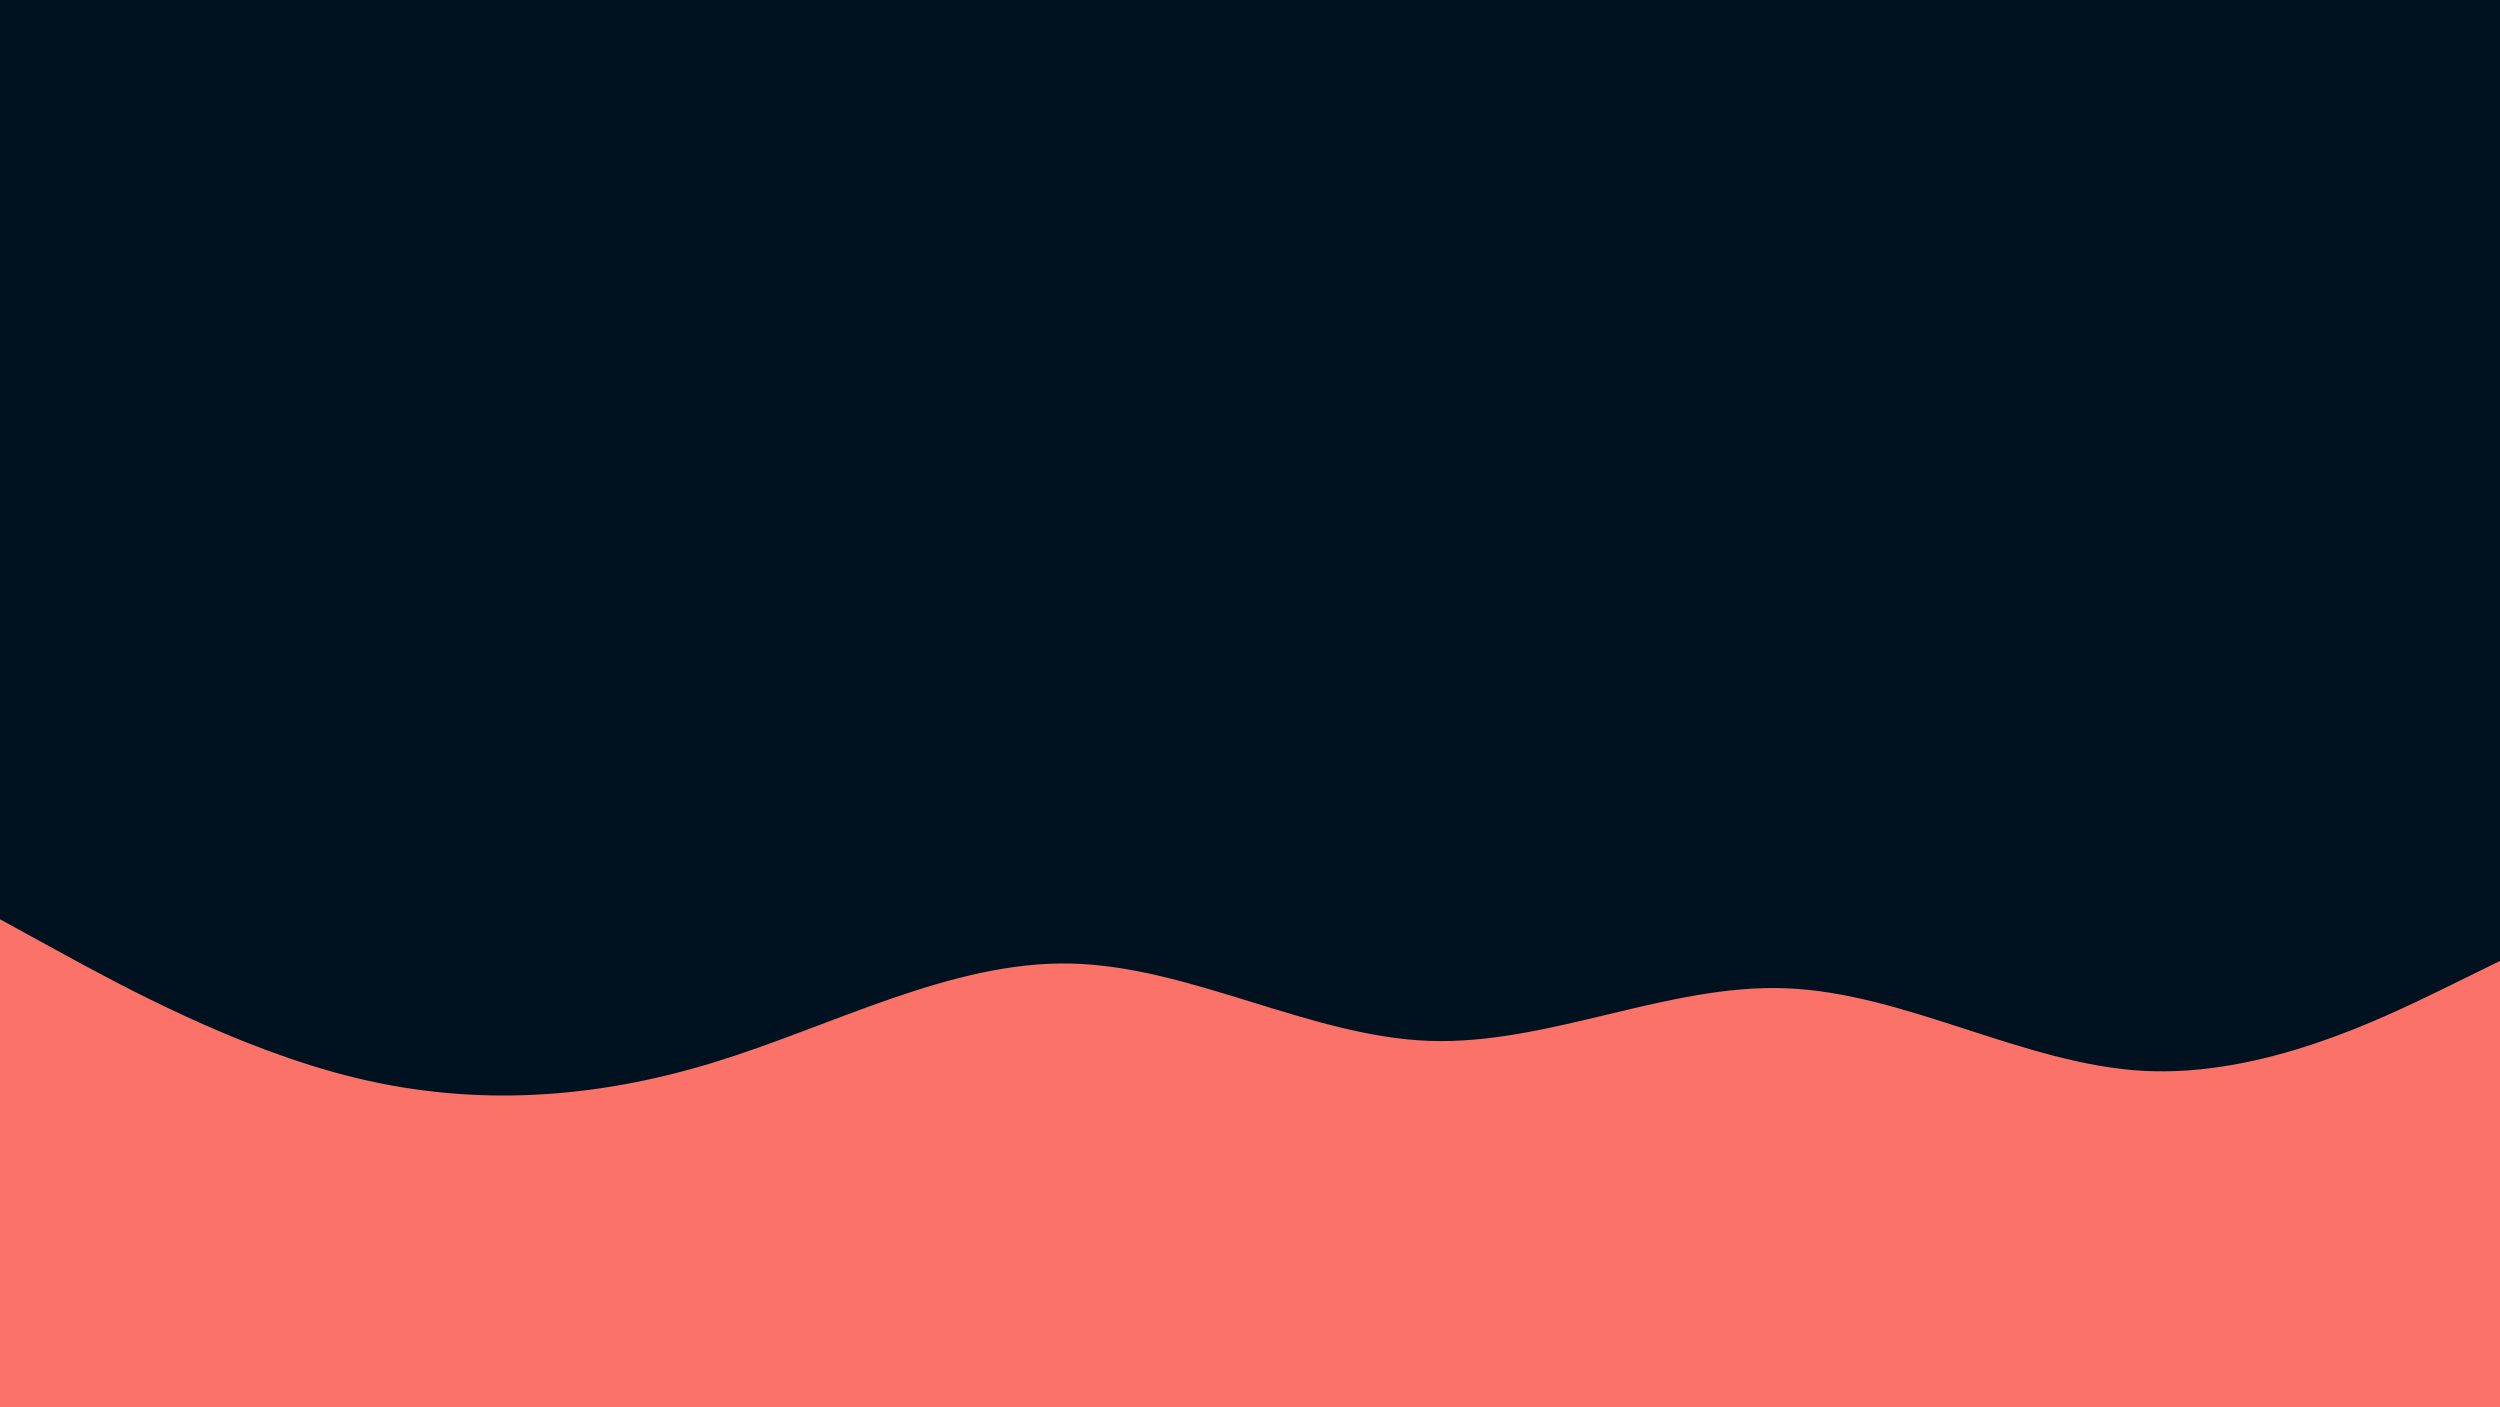
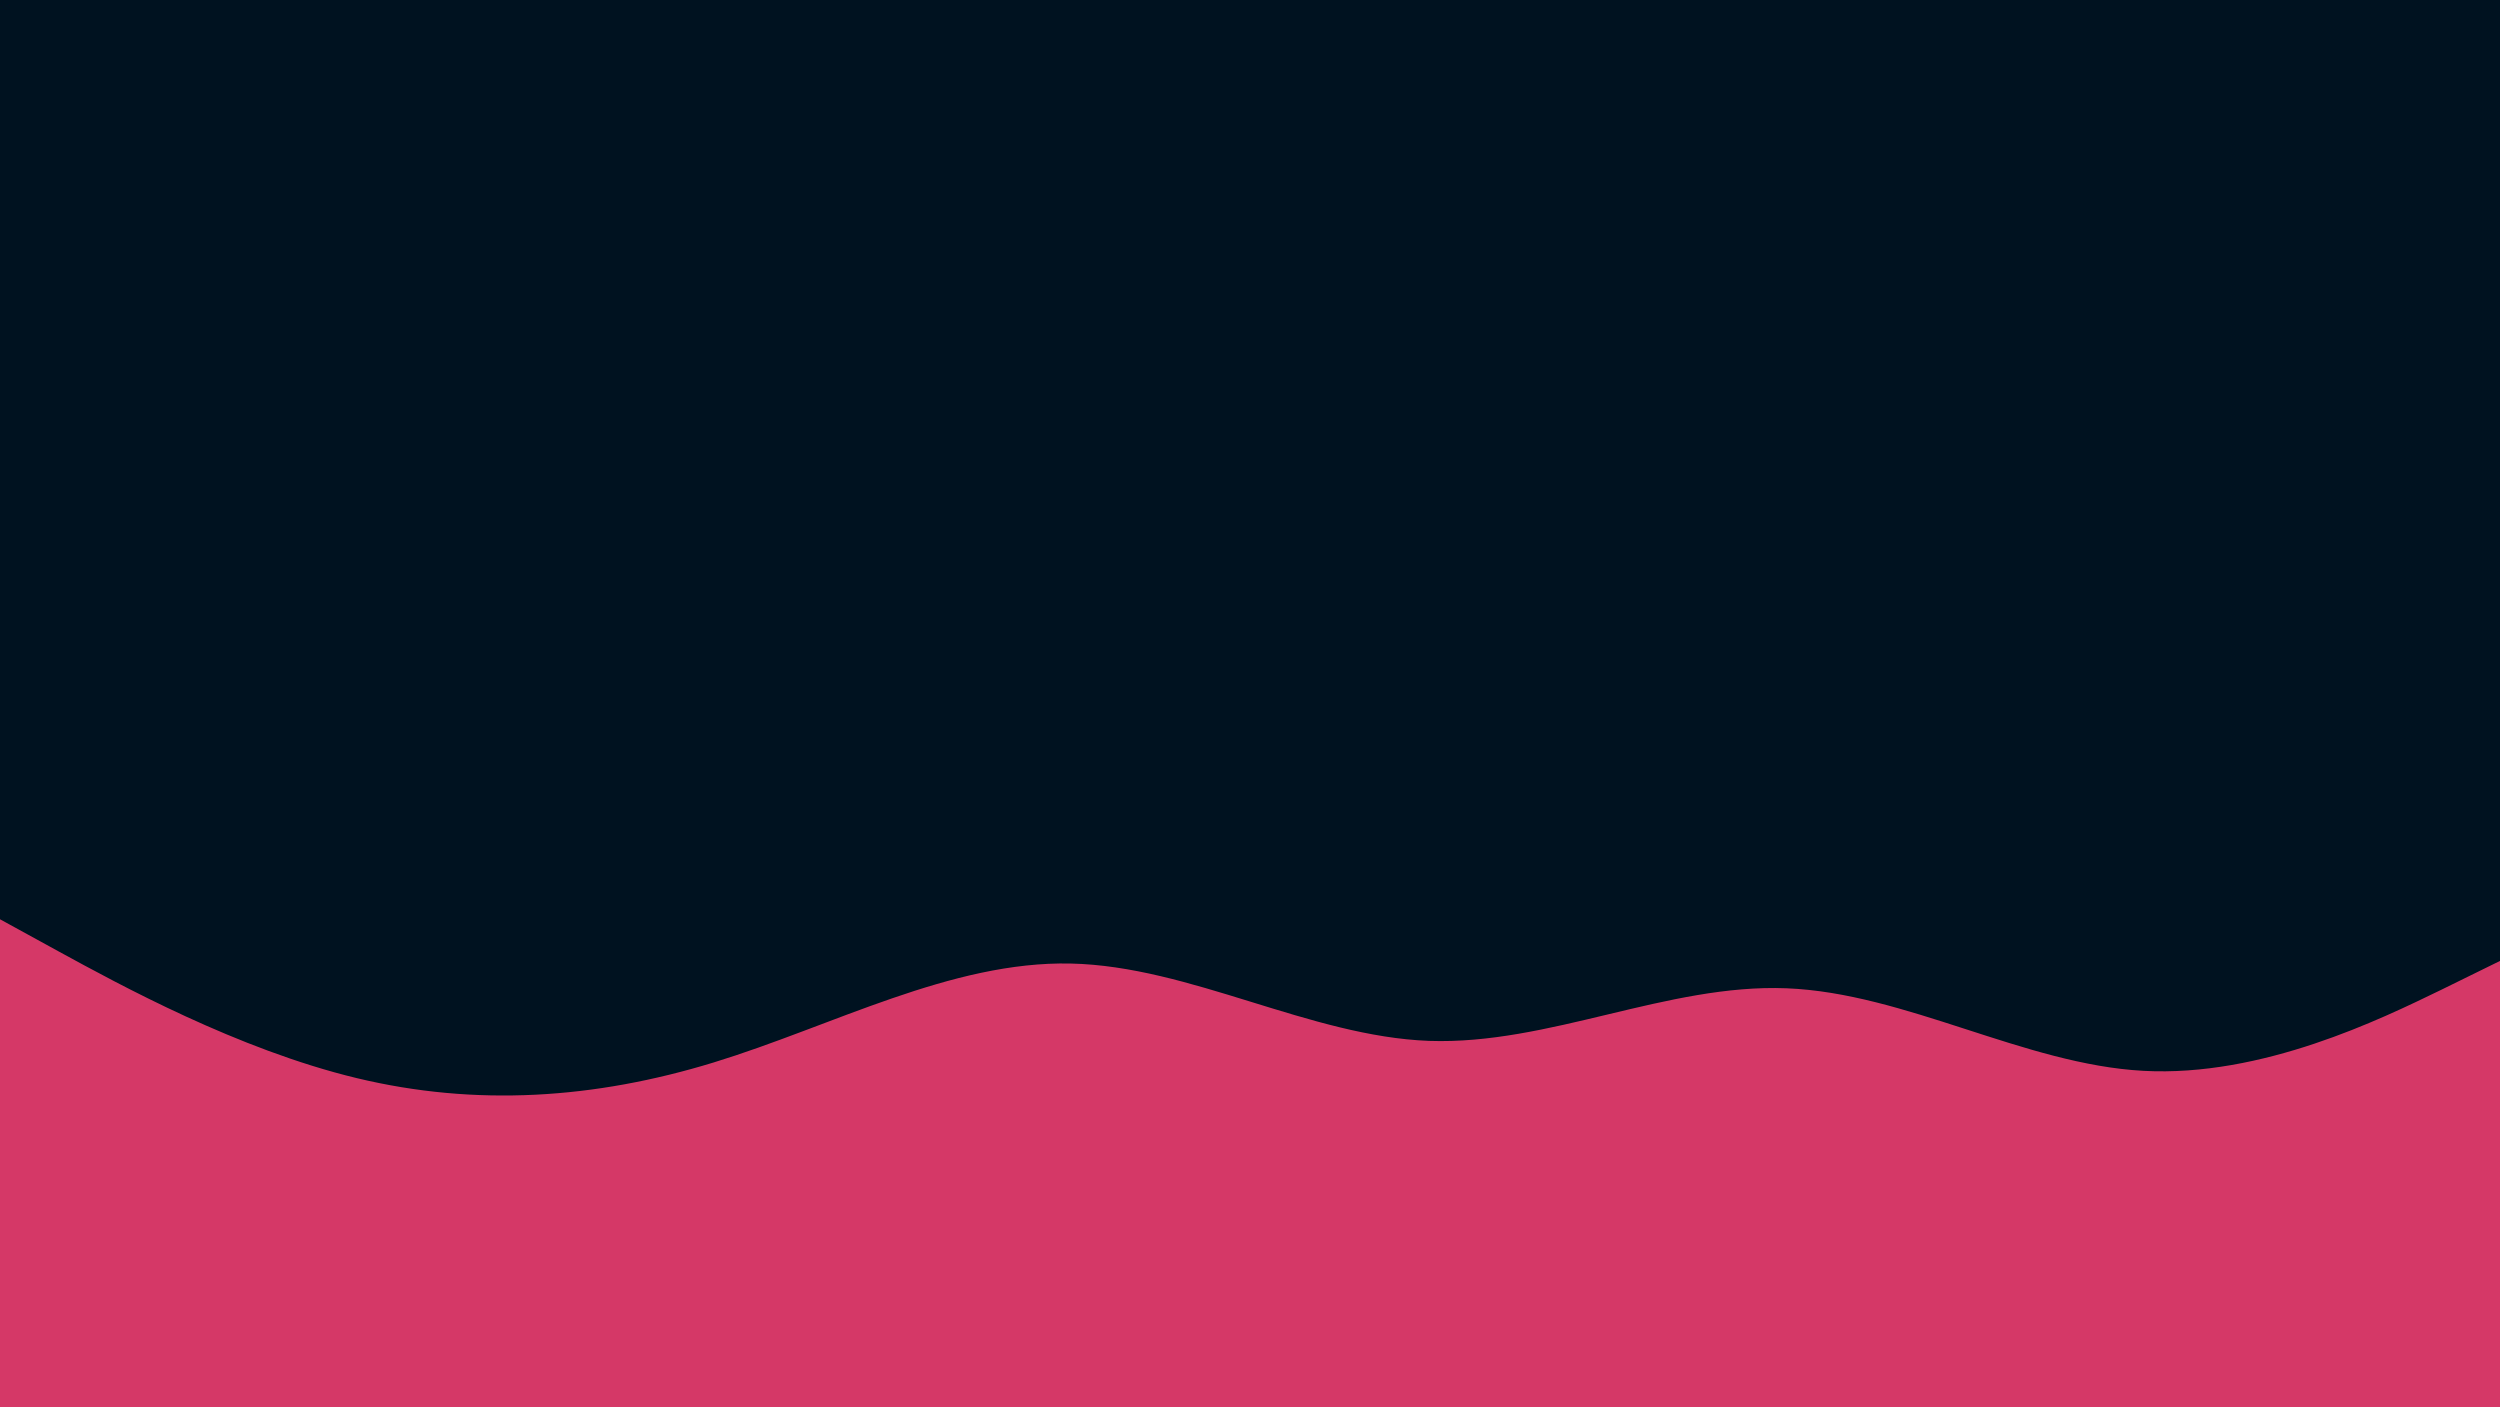
<svg xmlns="http://www.w3.org/2000/svg" id="visual" viewBox="0 0 960 540" width="960" height="540" version="1.1">
  <rect x="0" y="0" width="960" height="540" fill="#001220" />
-   <path d="M0 353L22.8 365.5C45.7 378 91.3 403 137 414C182.7 425 228.3 422 274 408C319.7 394 365.3 369 411.2 370C457 371 503 398 548.8 399.7C594.7 401.3 640.3 377.7 686 379.5C731.7 381.3 777.3 408.7 823 411.2C868.7 413.7 914.3 391.3 937.2 380.2L960 369L960 541L937.2 541C914.3 541 868.7 541 823 541C777.3 541 731.7 541 686 541C640.3 541 594.7 541 548.8 541C503 541 457 541 411.2 541C365.3 541 319.7 541 274 541C228.3 541 182.7 541 137 541C91.3 541 45.7 541 22.8 541L0 541Z" fill="#FA7268" stroke-linecap="round" stroke-linejoin="miter" />
+   <path d="M0 353L22.8 365.5C45.7 378 91.3 403 137 414C182.7 425 228.3 422 274 408C319.7 394 365.3 369 411.2 370C457 371 503 398 548.8 399.7C594.7 401.3 640.3 377.7 686 379.5C731.7 381.3 777.3 408.7 823 411.2C868.7 413.7 914.3 391.3 937.2 380.2L960 369L960 541L937.2 541C914.3 541 868.7 541 823 541C777.3 541 731.7 541 686 541C640.3 541 594.7 541 548.8 541C503 541 457 541 411.2 541C365.3 541 319.7 541 274 541C228.3 541 182.7 541 137 541C91.3 541 45.7 541 22.8 541L0 541Z" fill="#D53867" stroke-linecap="round" stroke-linejoin="miter" />
</svg>
